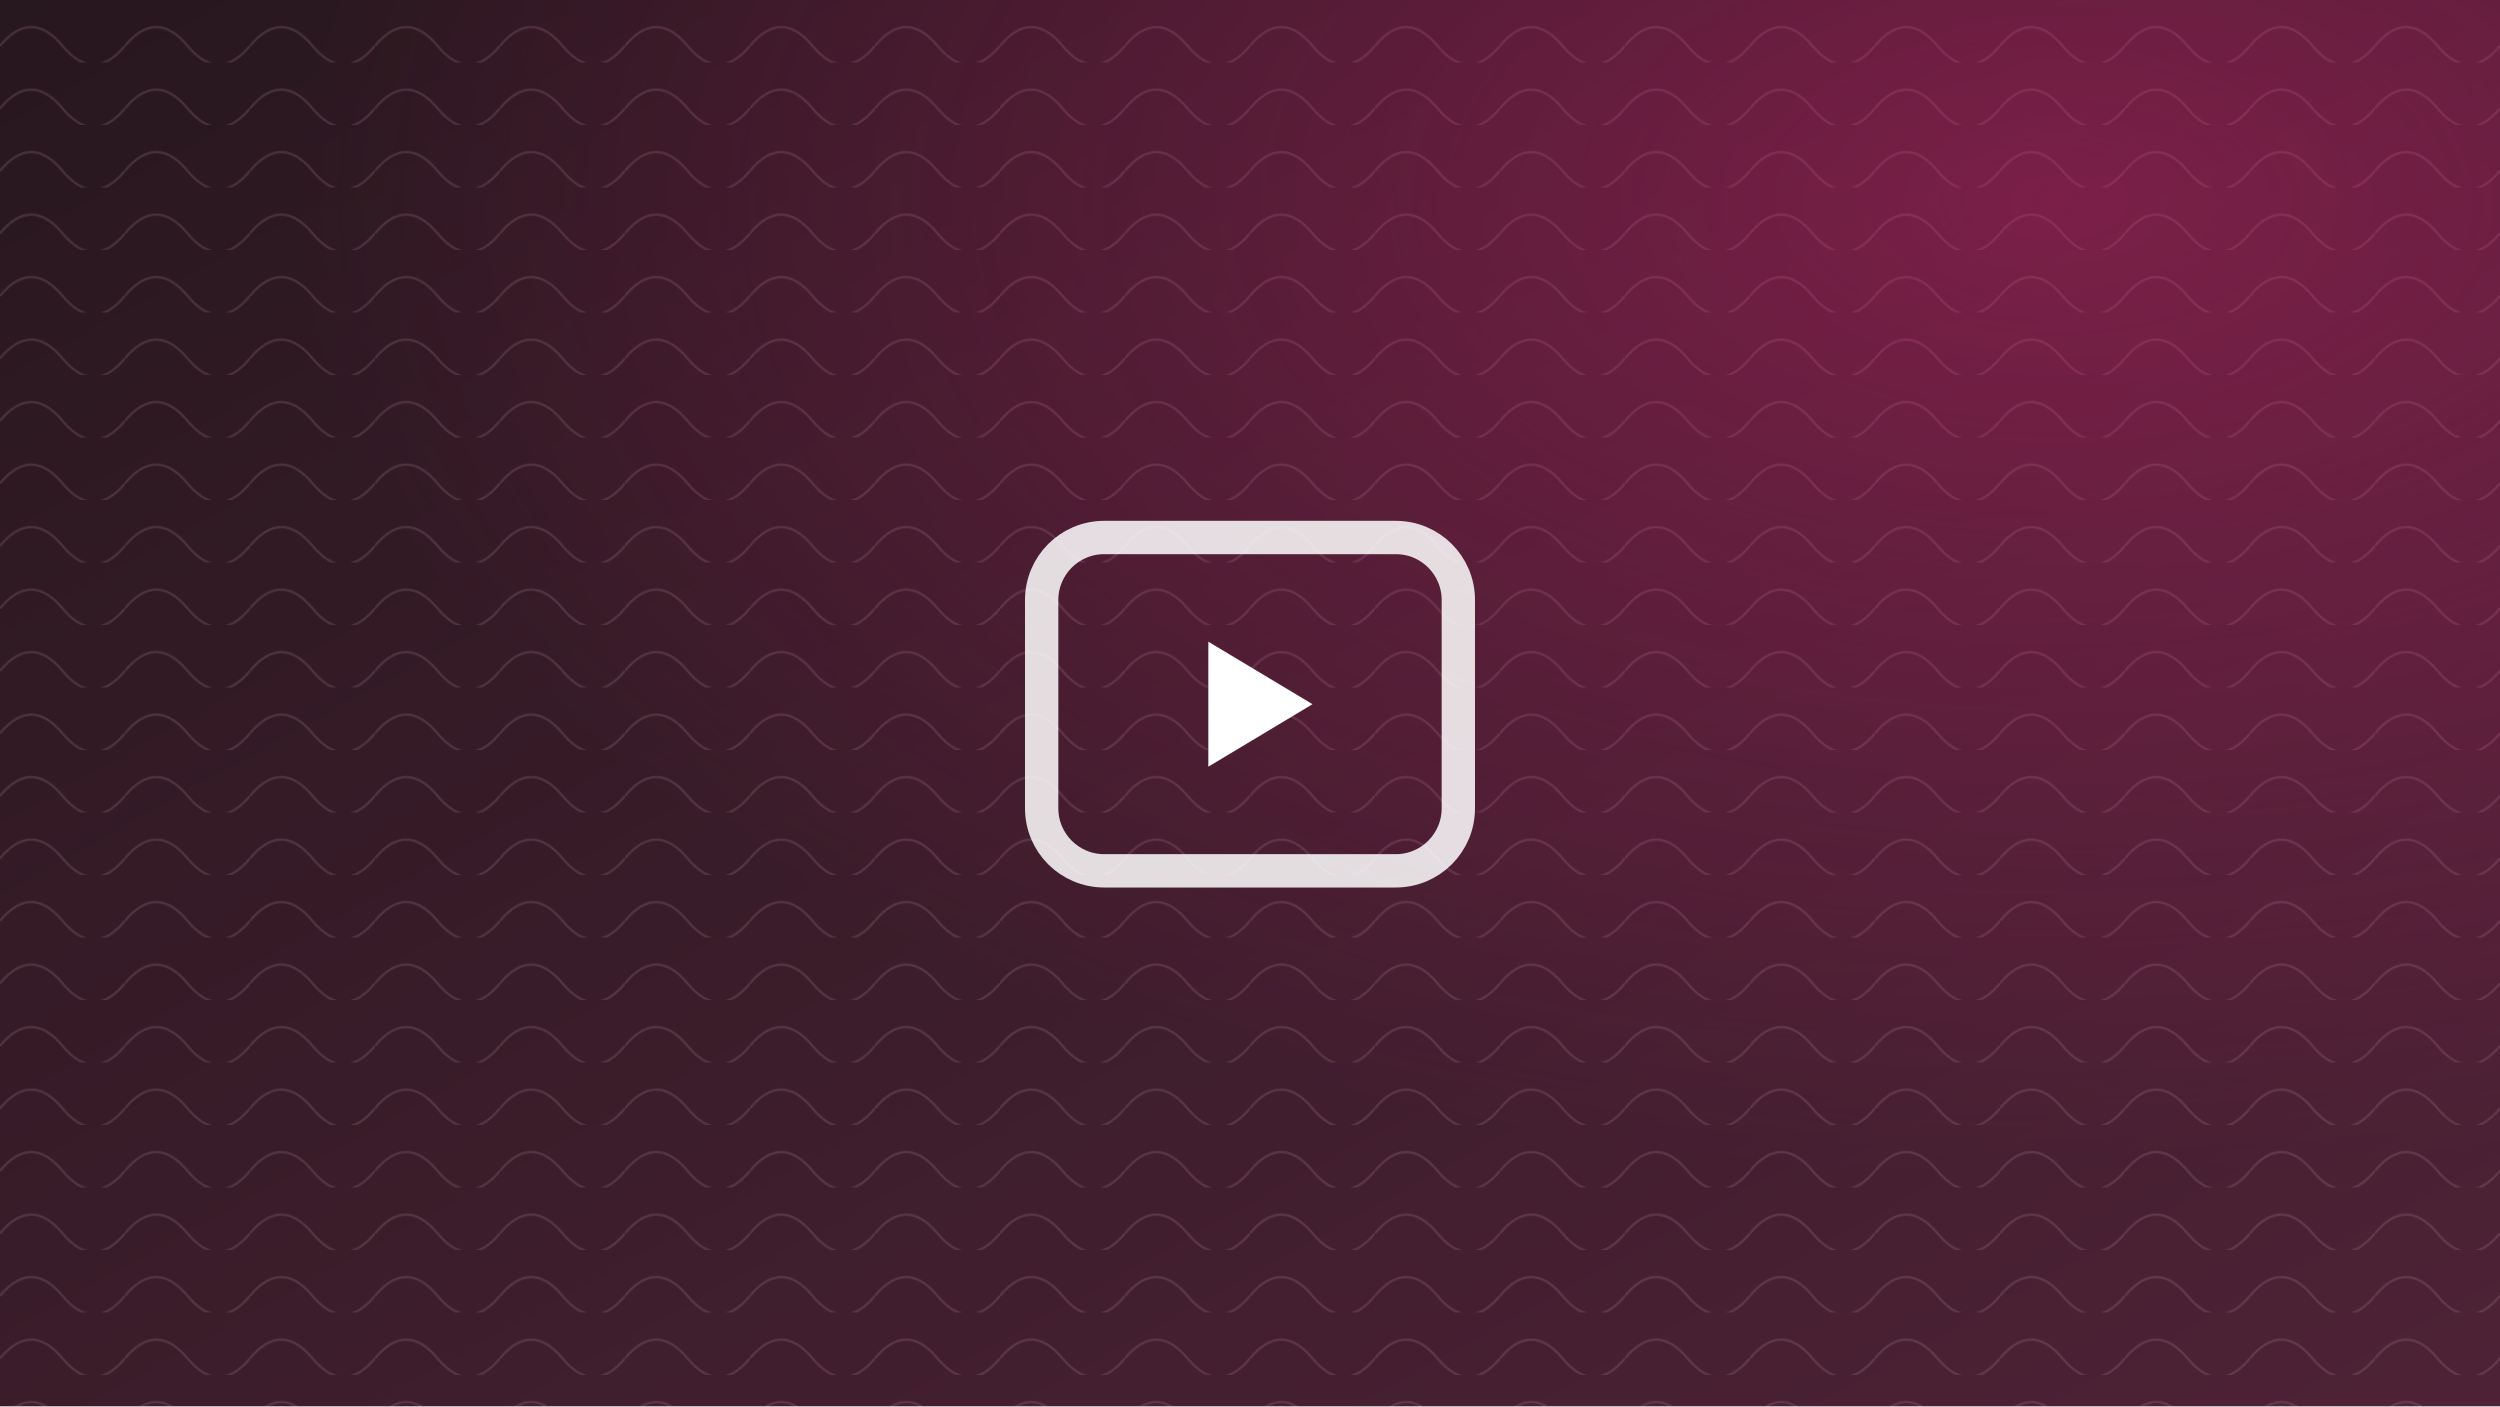
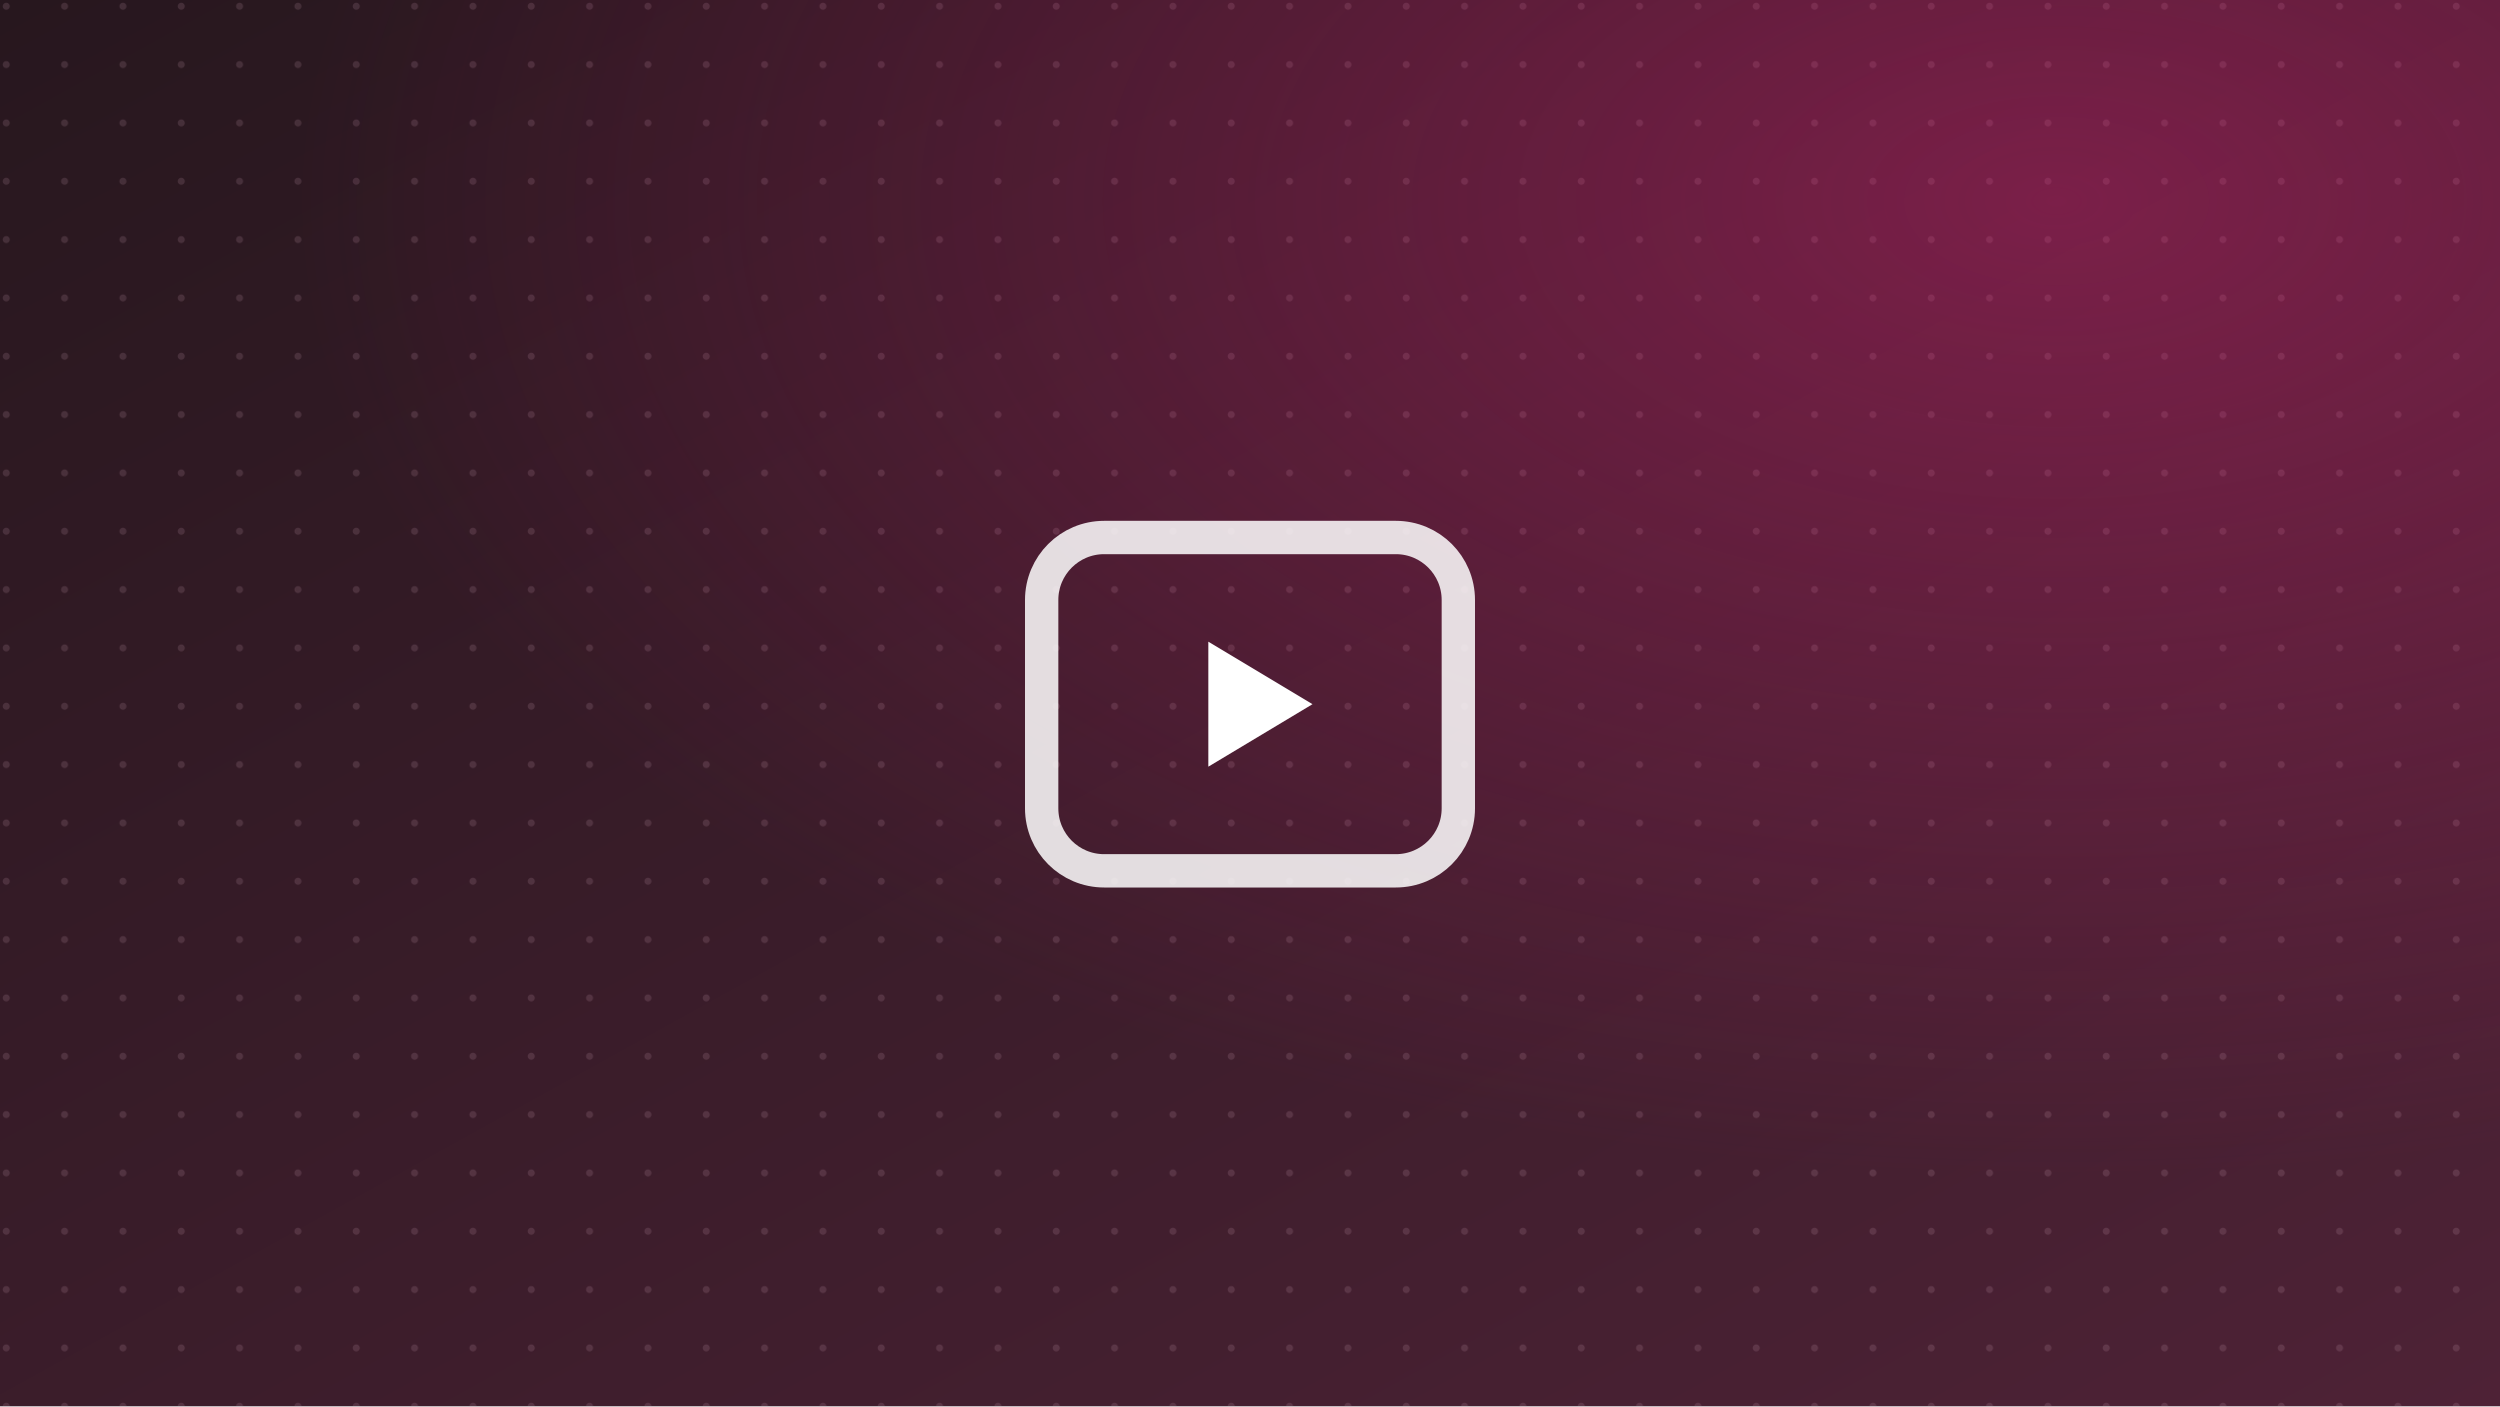
- <svg xmlns="http://www.w3.org/2000/svg" viewBox="0 0 1200 675" width="1200" height="675" role="img" aria-label="Videos">
+ <svg xmlns="http://www.w3.org/2000/svg" viewBox="0 0 1200 675" width="1200" height="675" role="img" aria-label="Cut on motion, not on the beat">
  <defs>
    <linearGradient id="bg" x1="0" y1="0" x2="1" y2="1">
      <stop offset="0" stop-color="hsl(333 26% 12%)" />
      <stop offset="1" stop-color="hsl(333 39% 22%)" />
    </linearGradient>
    <radialGradient id="glow" cx="82%" cy="14%" r="70%">
      <stop offset="0" stop-color="hsl(333 79% 52% / 0.38)" />
      <stop offset="1" stop-color="hsl(333 79% 52% / 0.38)" stop-opacity="0" />
    </radialGradient>
-     <pattern id="p" width="60" height="30" patternUnits="userSpaceOnUse">
-       <path d="M0 22q15-18 30 0t30 0" fill="none" stroke="hsl(333 35% 75% / 0.16)" stroke-width="1.2" />
+     <pattern id="p" width="28" height="28" patternUnits="userSpaceOnUse">
+       <circle cx="3" cy="3" r="1.7" fill="hsl(333 35% 75% / 0.16)" />
    </pattern>
  </defs>
  <rect width="1200" height="675" fill="url(#bg)" />
  <rect width="1200" height="675" fill="url(#p)" />
  <rect width="1200" height="675" fill="url(#glow)" />
  <g transform="translate(480 218) scale(10)" fill="none" stroke="#fff" stroke-opacity="0.85" stroke-width="1.6" stroke-linecap="round" stroke-linejoin="round" color="#fff">
    <rect x="2" y="4" width="20" height="16" rx="3" />
    <path d="M10 9l5 3-5 3V9Z" fill="currentColor" stroke="none" />
  </g>
</svg>
